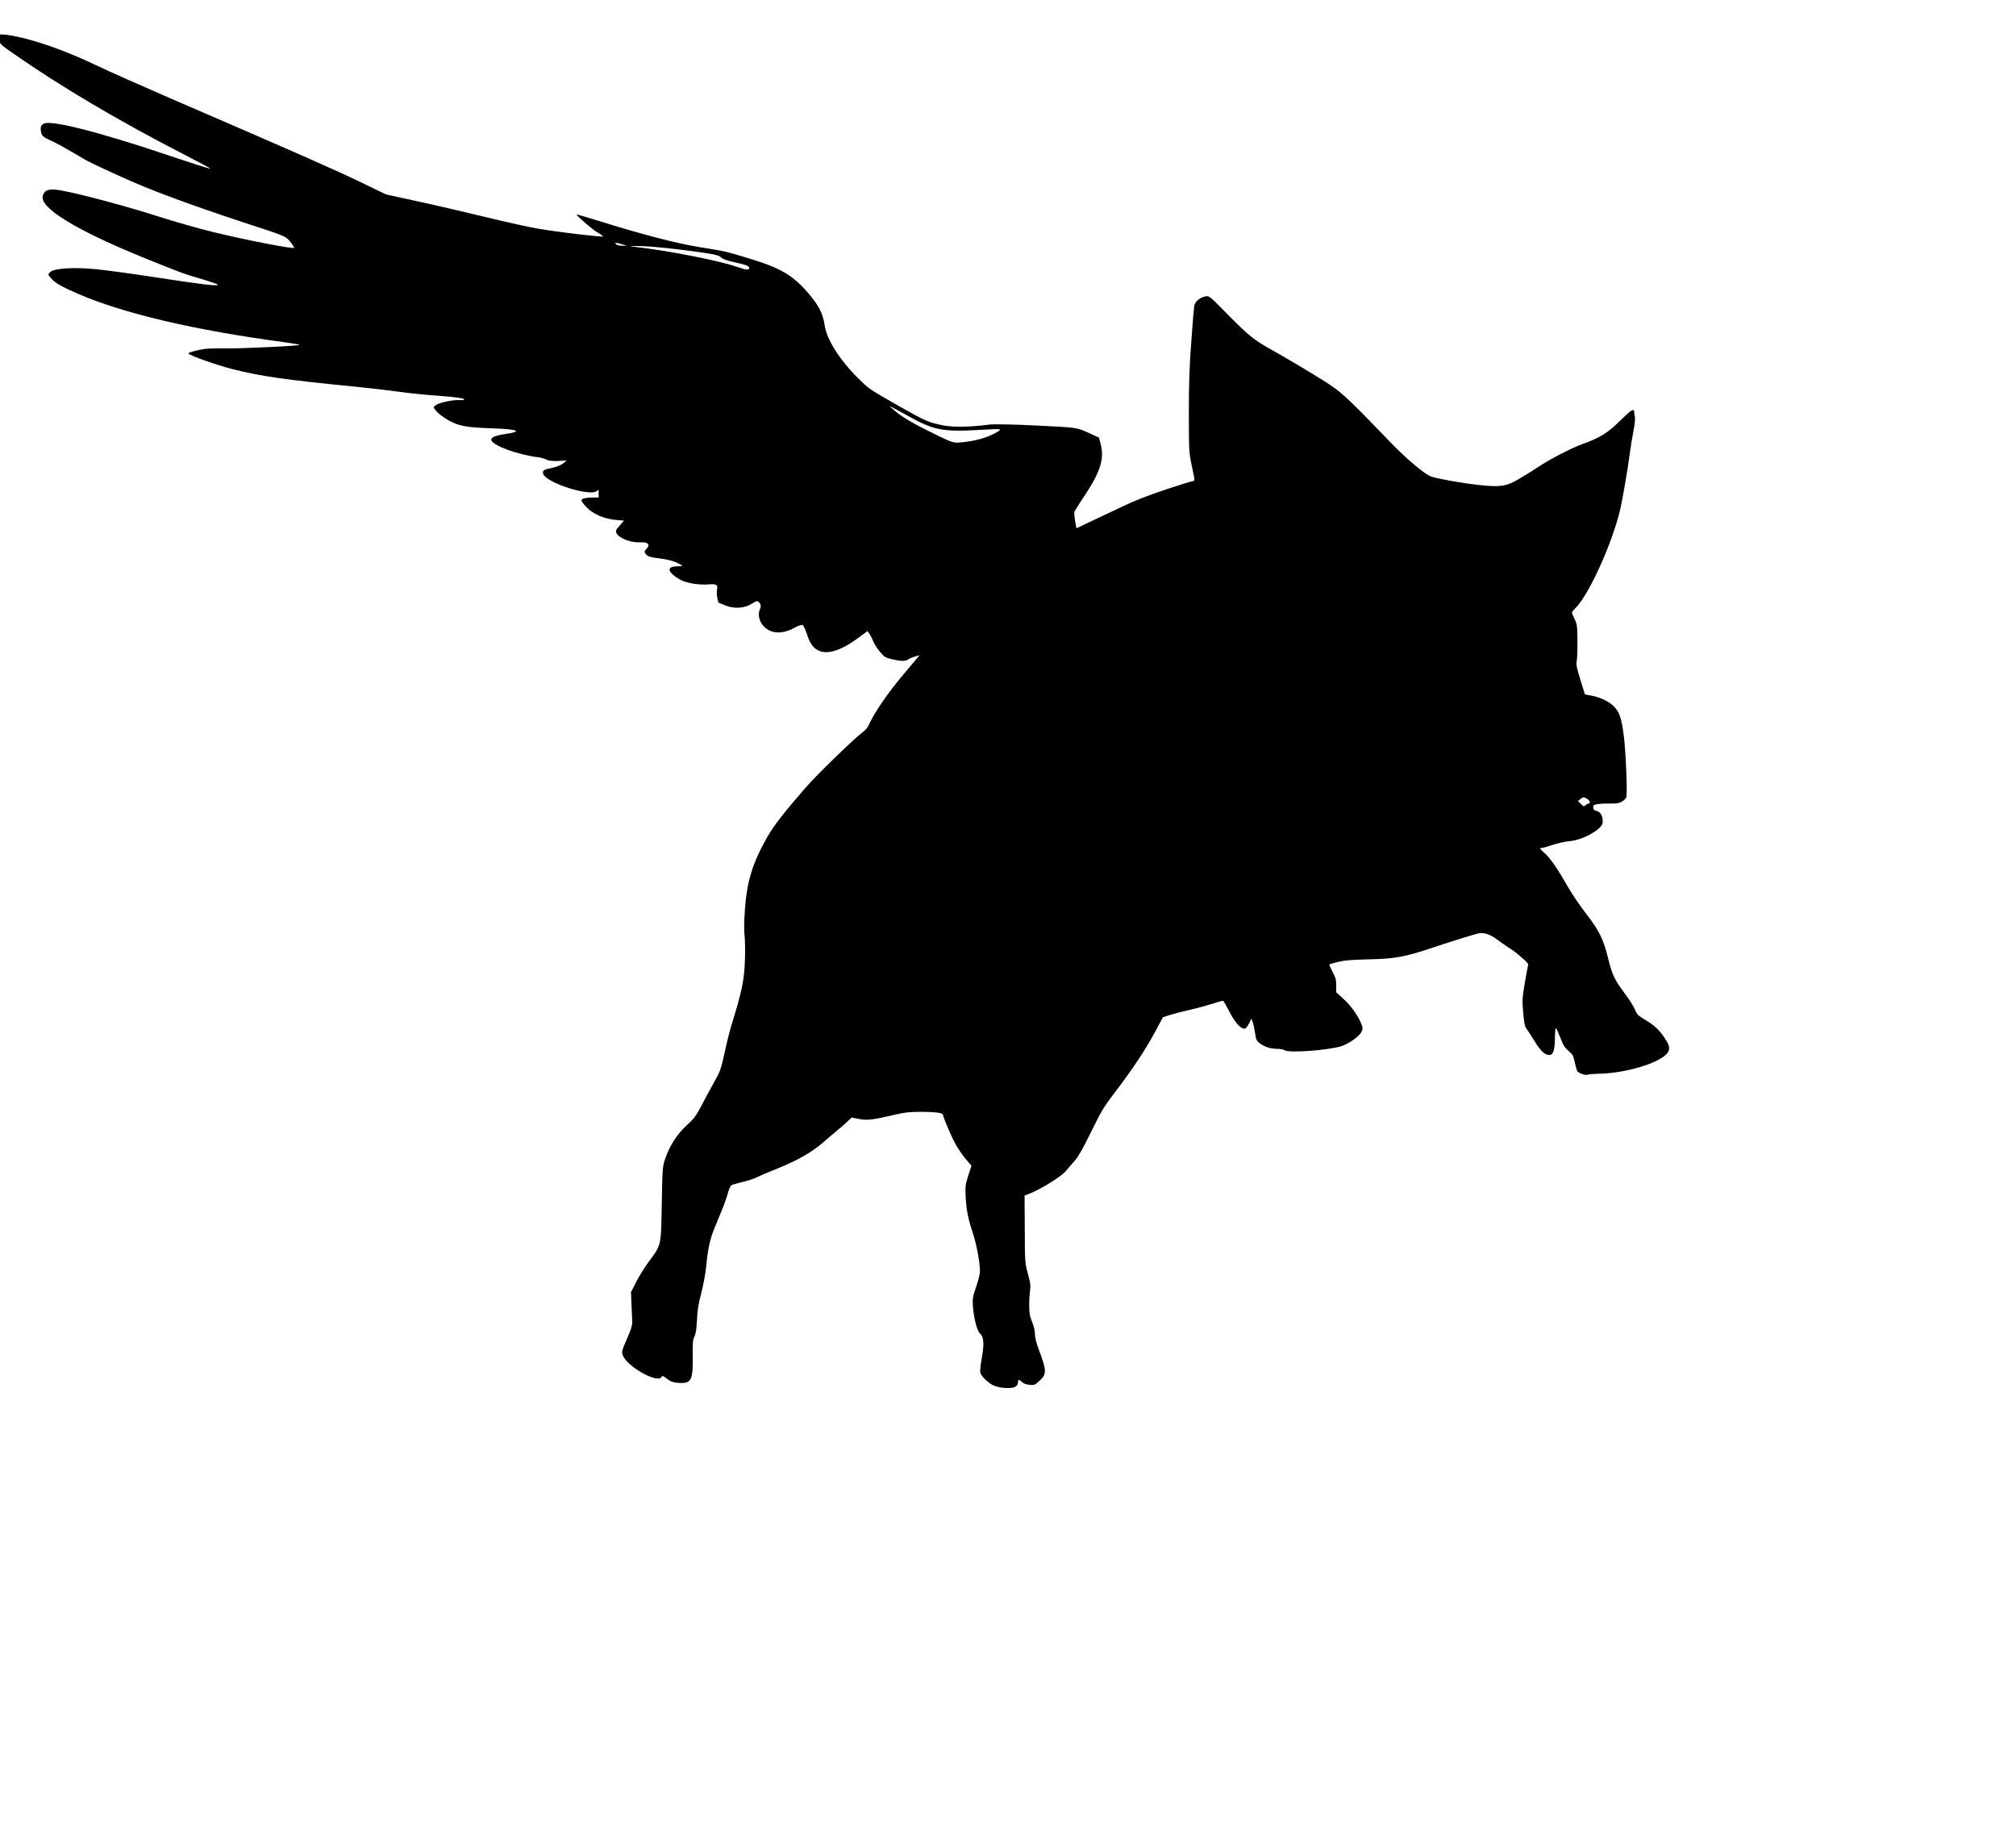
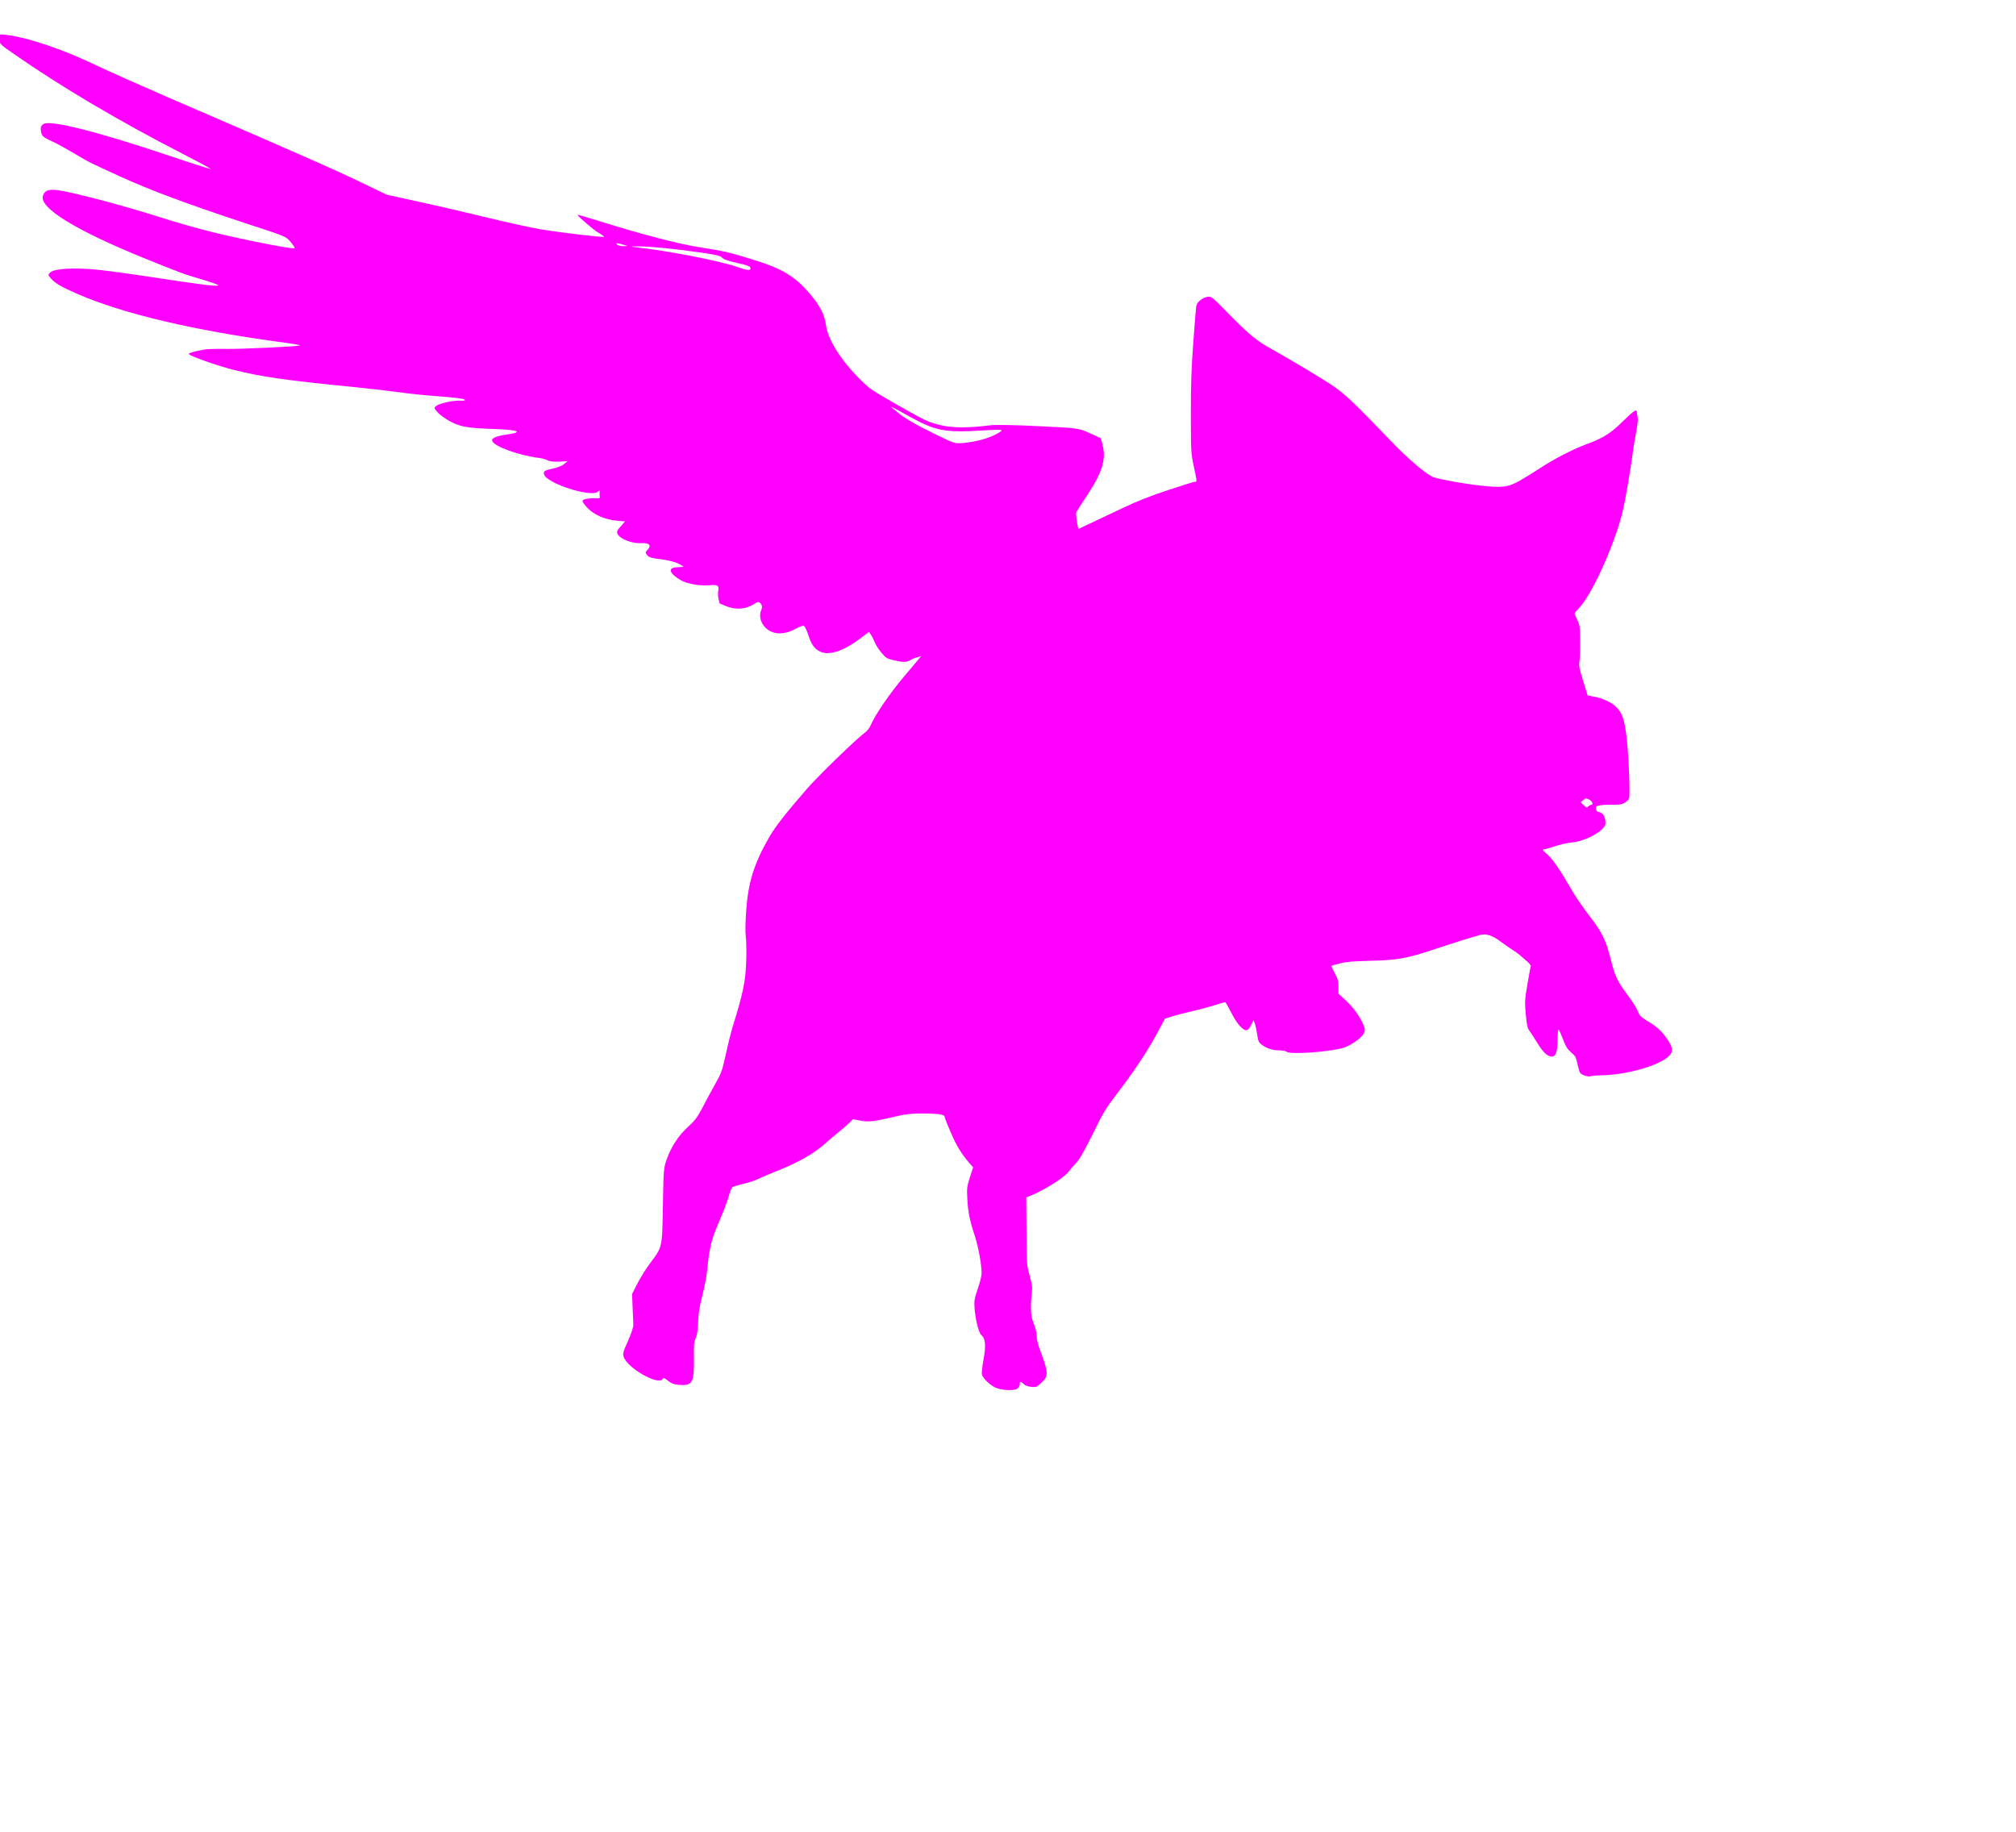
<svg xmlns="http://www.w3.org/2000/svg" version="1.1">
-   <g transform="scale(50)">
+   <g transform="scale(5)" fill="magenta">
    <g id="small" transform="scale(0.018)">
      <g id="large" transform="translate(35,-30) scale(0.5)">
        <g id="wing" transform="translate(780,120) scale(-0.06) skewX(15) rotate(-30)">
          <path d="M11683 7581 c-137 -110 -296 -306 -428 -524 -50 -82 -188 -293 -307     -470 -534 -792 -733 -1093 -825 -1249 l-100 -166 -169 -158 c-93 -86 -263     -250 -379 -364 -115 -114 -251 -241 -301 -282 -118 -99 -385 -300 -391 -294     -2 2 4 21 15 43 17 32 48 181 40 188 -2 2 -52 -54 -113 -123 -219 -250 -403     -438 -535 -547 -150 -123 -160 -133 -275 -262 -162 -181 -204 -272 -205 -440     0 -111 19 -173 75 -247 66 -87 96 -259 76 -434 -12 -106 -14 -109 -113 -312     -92 -187 -106 -210 -167 -270 -66 -67 -173 -129 -351 -205 -36 -16 -180 -103     -320 -194 -256 -165 -256 -165 -304 -238 l-47 -74 25 -43 c58 -100 161 -159     394 -231 84 -25 163 -51 175 -56 13 -6 56 -62 97 -126 150 -233 198 -253 458     -192 112 26 176 25 227 -4 25 -14 76 -68 137 -144 115 -144 131 -152 206 -105     l48 29 31 -24 c41 -32 94 -44 139 -31 45 12 108 68 125 111 7 17 13 33 14 35     1 1 55 -12 121 -29 133 -35 182 -34 221 3 23 21 24 28 19 78 -5 42 -14 62 -36     85 -17 17 -30 37 -30 45 1 17 157 71 203 70 38 0 63 14 115 63 39 38 42 45 42     93 0 28 -6 67 -14 85 -8 19 -16 45 -18 59 l-3 25 105 -3 c192 -6 313 25 345     89 19 36 14 72 -22 143 -13 26 -22 54 -20 61 3 7 32 14 74 17 87 6 156 36 183     80 36 57 11 131 -56 163 -24 11 -34 23 -34 39 0 21 5 23 58 25 78 2 149 38     190 94 l31 44 -19 31 c-11 17 -31 38 -45 48 -35 23 -31 38 17 60 75 34 154 99     177 146 41 86 21 127 -47 92 -21 -10 -41 -20 -46 -23 -6 -2 2 15 15 39 15 24     55 64 95 94 53 39 69 57 69 76 0 21 -6 26 -35 30 -50 7 -51 34 -3 58 49 25 87     61 108 101 21 41 12 68 -25 75 -17 3 -44 9 -60 12 l-30 6 37 25 c91 61 143     139 143 216 0 41 -3 47 -21 47 -12 0 -43 -12 -70 -27 l-49 -28 -22 23 -22 22     25 0 c67 0 241 186 263 281 4 18 1 31 -10 40 -13 11 -27 9 -82 -10 -40 -13     -84 -21 -107 -19 l-40 3 60 30 c33 17 65 40 71 52 6 12 24 32 40 45 126 95     243 243 227 285 -8 21 -53 15 -141 -21 -122 -50 -104 -19 44 74 191 119 234     155 272 229 19 39 32 79 32 103 0 37 -1 38 -35 38 -37 0 -152 -39 -188 -65     -12 -8 -26 -15 -31 -15 -21 0 35 45 163 132 75 51 179 126 231 168 52 41 169     129 260 195 458 330 596 440 750 595 86 87 210 242 210 263 0 10 -115 -25     -164 -50 -28 -14 -85 -46 -126 -71 -93 -56 -512 -273 -518 -267 -2 2 35 34 84     72 550 428 936 802 1135 1098 70 105 92 150 93 195 1 33 -1 35 -34 38 -50 4     -189 -66 -328 -166 -61 -44 -217 -166 -345 -270 -275 -224 -385 -307 -394     -299 -3 4 30 45 73 93 97 106 104 115 268 344 314 439 436 717 337 769 -48 26     -87 14 -158 -48 -115 -100 -353 -348 -506 -526 -80 -93 -210 -234 -289 -311     -173 -171 -448 -415 -460 -408 -4 3 -8 27 -8 53 0 49 0 49 198 282 286 340     464 571 586 764 139 219 125 194 181 315 27 58 63 129 82 158 39 61 40 71 12     106 -15 19 -30 26 -54 26 -68 0 -318 -250 -658 -658 -120 -145 -221 -262 -223     -259 -3 2 46 94 107 203 242 433 442 865 569 1226 40 112 41 118 25 147 -8 17     -22 31 -29 31 -8 0 -36 -18 -63 -39z m-2943 -3604 c0 -7 -15 -21 -32 -31 l-33     -19 29 32 c33 35 36 36 36 18z m-115 -90 c-194 -143 -495 -410 -577 -513 -51     -63 -70 -75 -84 -52 -5 8 19 37 64 78 50 47 72 74 72 91 1 19 37 52 180 162     98 77 221 165 272 198 96 60 126 75 73 36z m-829 -1977 c-15 -66 -54 -146     -144 -297 -66 -111 -68 -112 -132 -142 -94 -43 -192 -70 -274 -77 -87 -7 -85     -5 88 82 263 133 311 177 408 369 34 68 64 123 65 121 1 -1 -4 -26 -11 -56z" />
        </g>
        <g id="pig" transform="translate(800,800) scale(-0.05)" stroke="none">
          <path d="M5778 11817 c-181 -183 -247 -237 -385 -313 -152 -84 -477 -278 -579   -347 -112 -75 -204 -162 -559 -532 -156 -163 -335 -314 -395 -333 -64 -21   -293 -62 -440 -78 -209 -23 -262 -16 -375 48 -49 28 -135 81 -191 118 -113 76   -307 177 -424 220 -171 63 -237 104 -357 222 -106 104 -131 120 -132 80 0 -9   -3 -31 -7 -48 -3 -17 3 -77 15 -135 11 -57 25 -142 31 -189 20 -157 71 -454   95 -555 76 -321 300 -811 424 -929 17 -17 31 -34 31 -39 0 -6 -11 -33 -25 -62   -24 -48 -26 -63 -27 -206 -1 -85 2 -171 7 -192 6 -32 0 -63 -35 -177 l-43   -138 -59 -11 c-76 -13 -164 -53 -206 -94 -61 -58 -80 -110 -103 -289 -19 -155   -35 -541 -23 -580 3 -9 20 -27 39 -38 28 -17 49 -21 107 -20 40 1 95 -1 121   -5 44 -7 48 -10 45 -34 -2 -18 -10 -27 -24 -29 -43 -6 -68 -49 -65 -111 3 -63   185 -166 314 -177 39 -3 111 -19 158 -35 48 -16 94 -29 103 -29 25 0 20 -9   -28 -51 -50 -44 -123 -150 -221 -322 -37 -66 -115 -179 -172 -253 -121 -156   -160 -235 -205 -417 -39 -157 -60 -201 -153 -327 -44 -58 -89 -129 -101 -158   -19 -48 -29 -57 -95 -97 -87 -51 -138 -98 -190 -179 -50 -75 -51 -111 -6 -153   90 -86 384 -171 614 -178 61 -1 116 -6 122 -9 17 -11 90 13 101 34 5 10 16 49   24 86 13 60 19 71 59 105 36 31 50 54 76 123 18 47 37 88 42 91 5 4 9 -32 10   -87 0 -111 14 -162 47 -166 42 -6 88 35 146 131 31 51 65 103 76 117 16 20 22   52 31 150 10 118 10 134 -15 282 -15 87 -29 164 -32 171 -3 8 13 29 38 50 24   20 54 46 67 58 13 11 48 37 79 56 30 19 78 53 106 74 72 55 132 73 188 59 84   -23 265 -79 443 -139 251 -83 344 -100 595 -105 158 -4 223 -9 283 -24 43 -11   80 -21 82 -24 3 -2 -11 -33 -30 -69 -29 -54 -35 -74 -35 -129 l0 -65 -72 -66   c-72 -66 -140 -163 -169 -242 -12 -34 -11 -41 5 -72 23 -42 122 -110 190 -131   136 -40 508 -66 537 -36 7 6 38 12 69 12 65 1 117 18 164 53 30 23 35 34 44   100 7 41 16 87 23 103 l11 29 24 -48 c15 -29 31 -47 42 -47 37 0 90 60 141   159 28 55 55 102 59 105 4 2 47 -9 96 -26 50 -16 149 -43 220 -59 72 -16 159   -39 193 -50 l62 -20 76 -142 c89 -165 219 -361 381 -572 102 -134 126 -173   223 -372 78 -157 122 -236 153 -270 24 -26 61 -69 81 -94 46 -57 236 -175 358   -223 l37 -14 -2 -318 c-1 -317 -2 -320 -30 -423 -23 -85 -27 -114 -20 -155 4   -28 8 -91 8 -141 0 -75 -5 -101 -27 -157 -17 -41 -27 -85 -27 -116 0 -33 -13   -84 -39 -153 -74 -198 -74 -227 1 -294 38 -35 44 -37 90 -33 31 3 57 13 71 27   30 27 37 27 37 -4 0 -15 10 -31 25 -41 34 -22 156 -14 211 14 52 27 112 86   121 120 3 15 -3 78 -15 142 -24 131 -18 199 19 229 26 21 59 151 66 261 4 67   1 86 -31 179 -20 57 -36 123 -36 146 0 82 31 252 65 355 48 146 62 218 70 345   5 104 4 115 -24 205 l-31 95 31 35 c82 96 125 166 180 294 33 75 59 143 59   151 0 20 72 29 220 29 100 -1 148 -6 240 -28 200 -48 261 -55 337 -39 l67 13   45 -43 c25 -24 71 -63 101 -87 30 -25 79 -66 108 -92 113 -102 258 -185 467   -268 70 -28 148 -61 174 -74 26 -14 86 -34 135 -45 48 -12 95 -25 105 -30 11   -6 25 -37 36 -78 10 -37 36 -111 58 -163 21 -52 54 -131 72 -175 38 -93 60   -195 75 -355 6 -64 26 -173 46 -250 27 -103 37 -163 41 -255 4 -87 11 -130 24   -156 15 -31 18 -59 16 -195 -2 -230 14 -255 154 -242 37 4 60 14 91 38 36 29   42 31 50 16 37 -65 333 102 368 209 10 31 7 44 -41 152 -37 84 -51 128 -50   158 1 22 4 95 7 162 l5 122 -50 98 c-28 54 -80 139 -117 188 -122 164 -117   144 -124 550 -7 347 -7 351 -34 429 -41 122 -114 233 -205 315 -66 61 -85 86   -131 173 -29 57 -83 157 -120 223 -65 115 -69 128 -105 290 -20 94 -48 204   -60 245 -103 330 -126 440 -132 635 -3 88 -1 192 4 230 6 46 4 132 -4 247 -19   266 -74 441 -214 686 -62 107 -145 214 -355 457 -107 124 -473 479 -550 534   -21 15 -44 44 -54 67 -47 108 -178 299 -321 469 -37 44 -111 132 -164 195   -133 157 -486 494 -645 614 -36 28 -94 75 -130 106 -66 58 -214 170 -330 251   -147 104 -271 175 -443 256 -100 47 -262 123 -360 170 -125 60 -249 108 -417   164 -131 43 -245 79 -254 79 -21 0 -21 -2 11 148 26 124 26 136 27 492 0 282   -5 435 -23 675 -12 171 -25 325 -28 343 -7 40 -56 80 -107 89 -35 6 -38 4   -218 -180z m-3328 -4575 l23 -18 -28 -28 c-25 -25 -29 -26 -44 -12 -10 9 -23   16 -30 16 -21 0 -7 34 19 47 32 16 34 16 60 -5z" />
        </g>
      </g>
    </g>
  </g>
</svg>
